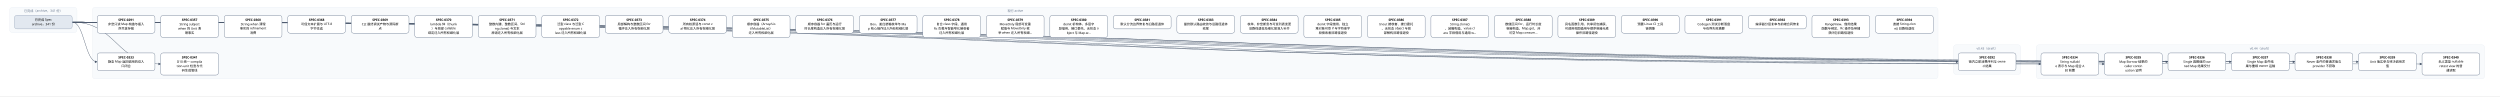
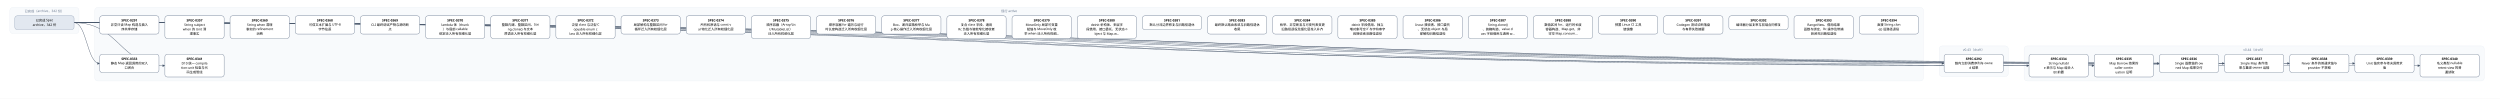
- <svg xmlns="http://www.w3.org/2000/svg" width="10392" height="400" viewBox="0 0 10392 400" font-family="PingFang SC, Microsoft YaHei, sans-serif">
+ <svg xmlns="http://www.w3.org/2000/svg" width="10128" height="400" viewBox="0 0 10128 400" font-family="PingFang SC, Microsoft YaHei, sans-serif">
  <defs>
    <marker id="arrow" viewBox="0 0 10 10" refX="9" refY="5" markerWidth="7" markerHeight="7" orient="auto-start-reverse">
      <path d="M0,0 L10,5 L0,10 z" fill="#475569" />
    </marker>
  </defs>
-   <rect width="10392" height="400" fill="#ffffff" />
+   <rect width="10128" height="400" fill="#ffffff" />
  <rect x="40" y="30" width="280" height="106" rx="12" fill="#f8fafc" stroke="#e2e8f0" />
-   <text x="180" y="50" text-anchor="middle" font-size="13" fill="#64748b">已完成（archive，341 份）</text>
-   <rect x="384" y="30" width="7672" height="298" rx="12" fill="#f8fafc" stroke="#e2e8f0" />
-   <text x="4220" y="50" text-anchor="middle" font-size="13" fill="#64748b">现行 active</text>
-   <rect x="8120" y="186" width="280" height="124" rx="12" fill="#f8fafc" stroke="#e2e8f0" />
-   <text x="8260" y="206" text-anchor="middle" font-size="13" fill="#64748b">v0.43（draft）</text>
-   <rect x="8464" y="186" width="1864" height="142" rx="12" fill="#f8fafc" stroke="#e2e8f0" />
-   <text x="9396" y="206" text-anchor="middle" font-size="13" fill="#64748b">v0.44（draft）</text>
-   <path d="M 300 92 C 4220 92, 4220 257, 8140 257" fill="none" stroke="#475569" stroke-width="1.5" marker-end="url(#arrow)" />
+   <text x="180" y="50" text-anchor="middle" font-size="13" fill="#64748b">已完成（archive，342 份）</text>
+   <rect x="384" y="30" width="7408" height="298" rx="12" fill="#f8fafc" stroke="#e2e8f0" />
+   <text x="4088" y="50" text-anchor="middle" font-size="13" fill="#64748b">现行 active</text>
+   <rect x="7856" y="186" width="280" height="124" rx="12" fill="#f8fafc" stroke="#e2e8f0" />
+   <text x="7996" y="206" text-anchor="middle" font-size="13" fill="#64748b">v0.43（draft）</text>
+   <rect x="8200" y="186" width="1864" height="142" rx="12" fill="#f8fafc" stroke="#e2e8f0" />
+   <text x="9132" y="206" text-anchor="middle" font-size="13" fill="#64748b">v0.44（draft）</text>
+   <path d="M 300 92 C 4088 92, 4088 257, 7876 257" fill="none" stroke="#475569" stroke-width="1.5" marker-end="url(#arrow)" />
  <path d="M 300 92 C 352 92, 352 257, 404 257" fill="none" stroke="#475569" stroke-width="1.5" marker-end="url(#arrow)" />
+   <path d="M 300 92 C 4260 92, 4260 266, 8220 266" fill="none" stroke="#475569" stroke-width="1.5" marker-end="url(#arrow)" />
  <path d="M 300 92 C 4392 92, 4392 266, 8484 266" fill="none" stroke="#475569" stroke-width="1.5" marker-end="url(#arrow)" />
-   <path d="M 300 92 C 4524 92, 4524 266, 8748 266" fill="none" stroke="#475569" stroke-width="1.5" marker-end="url(#arrow)" />
+   <path d="M 300 92 C 4524 92, 4524 257, 8748 257" fill="none" stroke="#475569" stroke-width="1.5" marker-end="url(#arrow)" />
  <path d="M 300 92 C 4656 92, 4656 257, 9012 257" fill="none" stroke="#475569" stroke-width="1.5" marker-end="url(#arrow)" />
  <path d="M 300 92 C 4788 92, 4788 257, 9276 257" fill="none" stroke="#475569" stroke-width="1.5" marker-end="url(#arrow)" />
  <path d="M 300 92 C 4920 92, 4920 257, 9540 257" fill="none" stroke="#475569" stroke-width="1.5" marker-end="url(#arrow)" />
-   <path d="M 300 92 C 5052 92, 5052 257, 9804 257" fill="none" stroke="#475569" stroke-width="1.5" marker-end="url(#arrow)" />
-   <path d="M 300 92 C 5184 92, 5184 266, 10068 266" fill="none" stroke="#475569" stroke-width="1.5" marker-end="url(#arrow)" />
+   <path d="M 300 92 C 5052 92, 5052 266, 9804 266" fill="none" stroke="#475569" stroke-width="1.5" marker-end="url(#arrow)" />
  <path d="M 300 92 C 484 92, 484 266, 668 266" fill="none" stroke="#475569" stroke-width="1.5" marker-end="url(#arrow)" />
  <rect x="404" y="64" width="240" height="74" rx="10" fill="#ffffff" stroke="#64748b" stroke-width="1.5" />
  <text x="524" y="87" text-anchor="middle" font-size="13" font-weight="600">SPEC-0291</text>
  <text x="524" y="105" text-anchor="middle" font-size="13">非空只读 Map 构造与插入</text>
  <text x="524" y="123" text-anchor="middle" font-size="13">序共享存储</text>
-   <rect x="8140" y="220" width="240" height="74" rx="10" fill="#ffffff" stroke="#64748b" stroke-width="1.5" />
-   <text x="8260" y="243" text-anchor="middle" font-size="13" font-weight="600">SPEC-0292</text>
-   <text x="8260" y="261" text-anchor="middle" font-size="13">链内立即消费序列与 owne</text>
-   <text x="8260" y="279" text-anchor="middle" font-size="13">d 结果</text>
+   <rect x="7876" y="220" width="240" height="74" rx="10" fill="#ffffff" stroke="#64748b" stroke-width="1.5" />
+   <text x="7996" y="243" text-anchor="middle" font-size="13" font-weight="600">SPEC-0292</text>
+   <text x="7996" y="261" text-anchor="middle" font-size="13">链内立即消费序列与 owne</text>
+   <text x="7996" y="279" text-anchor="middle" font-size="13">d 结果</text>
  <rect x="404" y="220" width="240" height="74" rx="10" fill="#ffffff" stroke="#64748b" stroke-width="1.5" />
  <text x="524" y="243" text-anchor="middle" font-size="13" font-weight="600">SPEC-0333</text>
  <text x="524" y="261" text-anchor="middle" font-size="13">静态 Map 返回调用的双入</text>
  <text x="524" y="279" text-anchor="middle" font-size="13">口闭合</text>
+   <rect x="8220" y="220" width="240" height="92" rx="10" fill="#ffffff" stroke="#64748b" stroke-width="1.5" />
+   <text x="8340" y="243" text-anchor="middle" font-size="13" font-weight="600">SPEC-0334</text>
+   <text x="8340" y="261" text-anchor="middle" font-size="13">String nullabl</text>
+   <text x="8340" y="279" text-anchor="middle" font-size="13">e 表示与 Map 组合 A</text>
+   <text x="8340" y="297" text-anchor="middle" font-size="13">BI 前置</text>
  <rect x="8484" y="220" width="240" height="92" rx="10" fill="#ffffff" stroke="#64748b" stroke-width="1.5" />
-   <text x="8604" y="243" text-anchor="middle" font-size="13" font-weight="600">SPEC-0334</text>
-   <text x="8604" y="261" text-anchor="middle" font-size="13">String nullabl</text>
-   <text x="8604" y="279" text-anchor="middle" font-size="13">e 表示与 Map 组合 A</text>
-   <text x="8604" y="297" text-anchor="middle" font-size="13">BI 前置</text>
-   <rect x="8748" y="220" width="240" height="92" rx="10" fill="#ffffff" stroke="#64748b" stroke-width="1.5" />
-   <text x="8868" y="243" text-anchor="middle" font-size="13" font-weight="600">SPEC-0335</text>
-   <text x="8868" y="261" text-anchor="middle" font-size="13">Map Borrow 结果的</text>
-   <text x="8868" y="279" text-anchor="middle" font-size="13"> caller contin</text>
-   <text x="8868" y="297" text-anchor="middle" font-size="13">uation 证明</text>
+   <text x="8604" y="243" text-anchor="middle" font-size="13" font-weight="600">SPEC-0335</text>
+   <text x="8604" y="261" text-anchor="middle" font-size="13">Map Borrow 结果的</text>
+   <text x="8604" y="279" text-anchor="middle" font-size="13"> caller contin</text>
+   <text x="8604" y="297" text-anchor="middle" font-size="13">uation 证明</text>
+   <rect x="8748" y="220" width="240" height="74" rx="10" fill="#ffffff" stroke="#64748b" stroke-width="1.5" />
+   <text x="8868" y="243" text-anchor="middle" font-size="13" font-weight="600">SPEC-0336</text>
+   <text x="8868" y="261" text-anchor="middle" font-size="13">Single 函数值的 ow</text>
+   <text x="8868" y="279" text-anchor="middle" font-size="13">ned Map 结果交付</text>
  <rect x="9012" y="220" width="240" height="74" rx="10" fill="#ffffff" stroke="#64748b" stroke-width="1.5" />
-   <text x="9132" y="243" text-anchor="middle" font-size="13" font-weight="600">SPEC-0336</text>
-   <text x="9132" y="261" text-anchor="middle" font-size="13">Single 函数值的 ow</text>
-   <text x="9132" y="279" text-anchor="middle" font-size="13">ned Map 结果交付</text>
+   <text x="9132" y="243" text-anchor="middle" font-size="13" font-weight="600">SPEC-0337</text>
+   <text x="9132" y="261" text-anchor="middle" font-size="13">Single Map 条件结</text>
+   <text x="9132" y="279" text-anchor="middle" font-size="13">果与重绑 owner 运输</text>
  <rect x="9276" y="220" width="240" height="74" rx="10" fill="#ffffff" stroke="#64748b" stroke-width="1.5" />
-   <text x="9396" y="243" text-anchor="middle" font-size="13" font-weight="600">SPEC-0337</text>
-   <text x="9396" y="261" text-anchor="middle" font-size="13">Single Map 条件结</text>
-   <text x="9396" y="279" text-anchor="middle" font-size="13">果与重绑 owner 运输</text>
+   <text x="9396" y="243" text-anchor="middle" font-size="13" font-weight="600">SPEC-0338</text>
+   <text x="9396" y="261" text-anchor="middle" font-size="13">Never 条件的普通求值与</text>
+   <text x="9396" y="279" text-anchor="middle" font-size="13"> provider 不获取</text>
  <rect x="9540" y="220" width="240" height="74" rx="10" fill="#ffffff" stroke="#64748b" stroke-width="1.5" />
-   <text x="9660" y="243" text-anchor="middle" font-size="13" font-weight="600">SPEC-0338</text>
-   <text x="9660" y="261" text-anchor="middle" font-size="13">Never 条件的普通求值与</text>
-   <text x="9660" y="279" text-anchor="middle" font-size="13"> provider 不获取</text>
-   <rect x="9804" y="220" width="240" height="74" rx="10" fill="#ffffff" stroke="#64748b" stroke-width="1.5" />
-   <text x="9924" y="243" text-anchor="middle" font-size="13" font-weight="600">SPEC-0339</text>
-   <text x="9924" y="261" text-anchor="middle" font-size="13">Unit 值实参与待决调用求</text>
-   <text x="9924" y="279" text-anchor="middle" font-size="13">值</text>
-   <rect x="10068" y="220" width="240" height="92" rx="10" fill="#ffffff" stroke="#64748b" stroke-width="1.5" />
-   <text x="10188" y="243" text-anchor="middle" font-size="13" font-weight="600">SPEC-0340</text>
-   <text x="10188" y="261" text-anchor="middle" font-size="13">名义类型 nullable </text>
-   <text x="10188" y="279" text-anchor="middle" font-size="13">retest view 的普</text>
-   <text x="10188" y="297" text-anchor="middle" font-size="13">通读取</text>
+   <text x="9660" y="243" text-anchor="middle" font-size="13" font-weight="600">SPEC-0339</text>
+   <text x="9660" y="261" text-anchor="middle" font-size="13">Unit 值实参与待决调用求</text>
+   <text x="9660" y="279" text-anchor="middle" font-size="13">值</text>
+   <rect x="9804" y="220" width="240" height="92" rx="10" fill="#ffffff" stroke="#64748b" stroke-width="1.5" />
+   <text x="9924" y="243" text-anchor="middle" font-size="13" font-weight="600">SPEC-0340</text>
+   <text x="9924" y="261" text-anchor="middle" font-size="13">名义类型 nullable </text>
+   <text x="9924" y="279" text-anchor="middle" font-size="13">retest view 的普</text>
+   <text x="9924" y="297" text-anchor="middle" font-size="13">通读取</text>
  <rect x="668" y="220" width="240" height="92" rx="10" fill="#ffffff" stroke="#64748b" stroke-width="1.5" />
  <text x="788" y="243" text-anchor="middle" font-size="13" font-weight="600">SPEC-0341</text>
  <text x="788" y="261" text-anchor="middle" font-size="13">D10 统一 compila</text>
  <text x="788" y="279" text-anchor="middle" font-size="13">tion-unit 检查与代</text>
  <text x="788" y="297" text-anchor="middle" font-size="13">码生成管线</text>
  <rect x="668" y="64" width="240" height="92" rx="10" fill="#ffffff" stroke="#64748b" stroke-width="1.5" />
  <text x="788" y="87" text-anchor="middle" font-size="13" font-weight="600">SPEC-0357</text>
  <text x="788" y="105" text-anchor="middle" font-size="13">String subject</text>
  <text x="788" y="123" text-anchor="middle" font-size="13"> when 的 Unit 清</text>
  <text x="788" y="141" text-anchor="middle" font-size="13">理事实</text>
  <rect x="932" y="64" width="240" height="92" rx="10" fill="#ffffff" stroke="#64748b" stroke-width="1.5" />
  <text x="1052" y="87" text-anchor="middle" font-size="13" font-weight="600">SPEC-0360</text>
  <text x="1052" y="105" text-anchor="middle" font-size="13">String when 清理</text>
  <text x="1052" y="123" text-anchor="middle" font-size="13">事实的 refinement</text>
  <text x="1052" y="141" text-anchor="middle" font-size="13"> 消费</text>
  <rect x="1196" y="64" width="240" height="74" rx="10" fill="#ffffff" stroke="#64748b" stroke-width="1.5" />
  <text x="1316" y="87" text-anchor="middle" font-size="13" font-weight="600">SPEC-0368</text>
  <text x="1316" y="105" text-anchor="middle" font-size="13">可信文本扩展与 UTF-8 </text>
  <text x="1316" y="123" text-anchor="middle" font-size="13">字节往返</text>
  <rect x="1460" y="64" width="240" height="74" rx="10" fill="#ffffff" stroke="#64748b" stroke-width="1.5" />
  <text x="1580" y="87" text-anchor="middle" font-size="13" font-weight="600">SPEC-0369</text>
  <text x="1580" y="105" text-anchor="middle" font-size="13">CLI 最终调试产物与源码断</text>
  <text x="1580" y="123" text-anchor="middle" font-size="13">点</text>
  <rect x="1724" y="64" width="240" height="92" rx="10" fill="#ffffff" stroke="#64748b" stroke-width="1.5" />
  <text x="1844" y="87" text-anchor="middle" font-size="13" font-weight="600">SPEC-0370</text>
  <text x="1844" y="105" text-anchor="middle" font-size="13">lambda 体（thunk</text>
  <text x="1844" y="123" text-anchor="middle" font-size="13">）与局部 callable </text>
  <text x="1844" y="141" text-anchor="middle" font-size="13">绑定迁入所有权细化层</text>
  <rect x="1988" y="64" width="240" height="92" rx="10" fill="#ffffff" stroke="#64748b" stroke-width="1.5" />
  <text x="2108" y="87" text-anchor="middle" font-size="13" font-weight="600">SPEC-0371</text>
  <text x="2108" y="105" text-anchor="middle" font-size="13">整数内建、整数区间、Stri</text>
  <text x="2108" y="123" text-anchor="middle" font-size="13">ng.clone() 与文本</text>
  <text x="2108" y="141" text-anchor="middle" font-size="13">原语迁入所有权细化层</text>
  <rect x="2252" y="64" width="240" height="92" rx="10" fill="#ffffff" stroke="#64748b" stroke-width="1.5" />
  <text x="2372" y="87" text-anchor="middle" font-size="13" font-weight="600">SPEC-0372</text>
  <text x="2372" y="105" text-anchor="middle" font-size="13">泛型 class 与泛型 C</text>
  <text x="2372" y="123" text-anchor="middle" font-size="13">opyable enum c</text>
  <text x="2372" y="141" text-anchor="middle" font-size="13">lass 迁入所有权细化层</text>
  <rect x="2516" y="64" width="240" height="74" rx="10" fill="#ffffff" stroke="#64748b" stroke-width="1.5" />
  <text x="2636" y="87" text-anchor="middle" font-size="13" font-weight="600">SPEC-0373</text>
  <text x="2636" y="105" text-anchor="middle" font-size="13">局部解构与整数区间 for </text>
  <text x="2636" y="123" text-anchor="middle" font-size="13">循环迁入所有权细化层</text>
  <rect x="2780" y="64" width="240" height="74" rx="10" fill="#ffffff" stroke="#64748b" stroke-width="1.5" />
  <text x="2900" y="87" text-anchor="middle" font-size="13" font-weight="600">SPEC-0374</text>
  <text x="2900" y="105" text-anchor="middle" font-size="13">所有权原语与 const v</text>
  <text x="2900" y="123" text-anchor="middle" font-size="13">al 物化迁入所有权细化层</text>
  <rect x="3044" y="64" width="240" height="92" rx="10" fill="#ffffff" stroke="#64748b" stroke-width="1.5" />
  <text x="3164" y="87" text-anchor="middle" font-size="13" font-weight="600">SPEC-0375</text>
  <text x="3164" y="105" text-anchor="middle" font-size="13">顺序容器（Array/Lis</text>
  <text x="3164" y="123" text-anchor="middle" font-size="13">t/MutableList）</text>
  <text x="3164" y="141" text-anchor="middle" font-size="13">迁入所有权细化层</text>
  <rect x="3308" y="64" width="240" height="74" rx="10" fill="#ffffff" stroke="#64748b" stroke-width="1.5" />
  <text x="3428" y="87" text-anchor="middle" font-size="13" font-weight="600">SPEC-0376</text>
  <text x="3428" y="105" text-anchor="middle" font-size="13">顺序容器 for 遍历与运行</text>
  <text x="3428" y="123" text-anchor="middle" font-size="13">时长度构造迁入所有权细化层</text>
  <rect x="3572" y="64" width="240" height="74" rx="10" fill="#ffffff" stroke="#64748b" stroke-width="1.5" />
  <text x="3692" y="87" text-anchor="middle" font-size="13" font-weight="600">SPEC-0377</text>
  <text x="3692" y="105" text-anchor="middle" font-size="13">Box、递归装箱枚举与 Ma</text>
  <text x="3692" y="123" text-anchor="middle" font-size="13">p 核心操作迁入所有权细化层</text>
  <rect x="3836" y="64" width="240" height="92" rx="10" fill="#ffffff" stroke="#64748b" stroke-width="1.5" />
  <text x="3956" y="87" text-anchor="middle" font-size="13" font-weight="600">SPEC-0378</text>
  <text x="3956" y="105" text-anchor="middle" font-size="13">复合 class 字段、通用</text>
  <text x="3956" y="123" text-anchor="middle" font-size="13"> Rc 负载与智能窄化接收者</text>
  <text x="3956" y="141" text-anchor="middle" font-size="13">迁入所有权细化层</text>
  <rect x="4100" y="64" width="240" height="92" rx="10" fill="#ffffff" stroke="#64748b" stroke-width="1.5" />
  <text x="4220" y="87" text-anchor="middle" font-size="13" font-weight="600">SPEC-0379</text>
  <text x="4220" y="105" text-anchor="middle" font-size="13">MoveOnly 局部可变重</text>
  <text x="4220" y="123" text-anchor="middle" font-size="13">赋值与 MoveOnly 枚</text>
  <text x="4220" y="141" text-anchor="middle" font-size="13">举 when 迁入所有权细…</text>
  <rect x="4364" y="64" width="240" height="92" rx="10" fill="#ffffff" stroke="#64748b" stroke-width="1.5" />
  <text x="4484" y="87" text-anchor="middle" font-size="13" font-weight="600">SPEC-0380</text>
  <text x="4484" y="105" text-anchor="middle" font-size="13">deinit 析构体、多层字</text>
  <text x="4484" y="123" text-anchor="middle" font-size="13">段借用、接口委托、无状态 o</text>
  <text x="4484" y="141" text-anchor="middle" font-size="13">bject 与 Map.w…</text>
  <rect x="4628" y="64" width="240" height="56" rx="10" fill="#ffffff" stroke="#64748b" stroke-width="1.5" />
  <text x="4748" y="87" text-anchor="middle" font-size="13" font-weight="600">SPEC-0381</text>
  <text x="4748" y="105" text-anchor="middle" font-size="13">默认分流边界修复与旧路径退休</text>
  <rect x="4892" y="64" width="240" height="74" rx="10" fill="#ffffff" stroke="#64748b" stroke-width="1.5" />
  <text x="5012" y="87" text-anchor="middle" font-size="13" font-weight="600">SPEC-0383</text>
  <text x="5012" y="105" text-anchor="middle" font-size="13">最终默认路由收敛与旧路径退休</text>
  <text x="5012" y="123" text-anchor="middle" font-size="13">收尾</text>
  <rect x="5156" y="64" width="240" height="74" rx="10" fill="#ffffff" stroke="#64748b" stroke-width="1.5" />
  <text x="5276" y="87" text-anchor="middle" font-size="13" font-weight="600">SPEC-0384</text>
  <text x="5276" y="105" text-anchor="middle" font-size="13">枚举、非空断言与可变列表变更</text>
  <text x="5276" y="123" text-anchor="middle" font-size="13">旧路径退役及细化层准入补齐</text>
  <rect x="5420" y="64" width="240" height="92" rx="10" fill="#ffffff" stroke="#64748b" stroke-width="1.5" />
  <text x="5540" y="87" text-anchor="middle" font-size="13" font-weight="600">SPEC-0385</text>
  <text x="5540" y="105" text-anchor="middle" font-size="13">deinit 字段借用、独立</text>
  <text x="5540" y="123" text-anchor="middle" font-size="13">堆对象可空 if 与字符串字</text>
  <text x="5540" y="141" text-anchor="middle" font-size="13">段接收者旧路径退役</text>
  <rect x="5684" y="64" width="240" height="92" rx="10" fill="#ffffff" stroke="#64748b" stroke-width="1.5" />
  <text x="5804" y="87" text-anchor="middle" font-size="13" font-weight="600">SPEC-0386</text>
  <text x="5804" y="105" text-anchor="middle" font-size="13">Inout 接收者、接口委托</text>
  <text x="5804" y="123" text-anchor="middle" font-size="13">、无状态 object 与局</text>
  <text x="5804" y="141" text-anchor="middle" font-size="13">部解构旧路径退役</text>
  <rect x="5948" y="64" width="240" height="92" rx="10" fill="#ffffff" stroke="#64748b" stroke-width="1.5" />
  <text x="6068" y="87" text-anchor="middle" font-size="13" font-weight="600">SPEC-0387</text>
  <text x="6068" y="105" text-anchor="middle" font-size="13">String.clone()</text>
  <text x="6068" y="123" text-anchor="middle" font-size="13">、装箱构造、value cl</text>
  <text x="6068" y="141" text-anchor="middle" font-size="13">ass 字段借用与通用 w…</text>
  <rect x="6212" y="64" width="240" height="92" rx="10" fill="#ffffff" stroke="#64748b" stroke-width="1.5" />
  <text x="6332" y="87" text-anchor="middle" font-size="13" font-weight="600">SPEC-0388</text>
  <text x="6332" y="105" text-anchor="middle" font-size="13">数值区间 for、运行时长度</text>
  <text x="6332" y="123" text-anchor="middle" font-size="13">容器构造、Map.get、非</text>
  <text x="6332" y="141" text-anchor="middle" font-size="13">可空 Map.consum…</text>
-   <rect x="6476" y="64" width="240" height="92" rx="10" fill="#ffffff" stroke="#64748b" stroke-width="1.5" />
-   <text x="6596" y="87" text-anchor="middle" font-size="13" font-weight="600">SPEC-0389</text>
-   <text x="6596" y="105" text-anchor="middle" font-size="13">具名函数引用、共享闭包捕获、</text>
-   <text x="6596" y="123" text-anchor="middle" font-size="13">可调用视图借用与顺序容器元素</text>
-   <text x="6596" y="141" text-anchor="middle" font-size="13">操作旧路径退役</text>
+   <rect x="6476" y="64" width="240" height="74" rx="10" fill="#ffffff" stroke="#64748b" stroke-width="1.5" />
+   <text x="6596" y="87" text-anchor="middle" font-size="13" font-weight="600">SPEC-0390</text>
+   <text x="6596" y="105" text-anchor="middle" font-size="13">预置 Linux CI 工具</text>
+   <text x="6596" y="123" text-anchor="middle" font-size="13">链镜像</text>
  <rect x="6740" y="64" width="240" height="74" rx="10" fill="#ffffff" stroke="#64748b" stroke-width="1.5" />
-   <text x="6860" y="87" text-anchor="middle" font-size="13" font-weight="600">SPEC-0390</text>
-   <text x="6860" y="105" text-anchor="middle" font-size="13">预置 Linux CI 工具</text>
-   <text x="6860" y="123" text-anchor="middle" font-size="13">链镜像</text>
-   <rect x="7004" y="64" width="240" height="74" rx="10" fill="#ffffff" stroke="#64748b" stroke-width="1.5" />
-   <text x="7124" y="87" text-anchor="middle" font-size="13" font-weight="600">SPEC-0391</text>
-   <text x="7124" y="105" text-anchor="middle" font-size="13">Codegen 测试诊断落盘</text>
-   <text x="7124" y="123" text-anchor="middle" font-size="13">与有界失败摘要</text>
-   <rect x="7268" y="64" width="240" height="56" rx="10" fill="#ffffff" stroke="#64748b" stroke-width="1.5" />
-   <text x="7388" y="87" text-anchor="middle" font-size="13" font-weight="600">SPEC-0392</text>
-   <text x="7388" y="105" text-anchor="middle" font-size="13">编译器分层复审与前端合同修复</text>
-   <rect x="7532" y="64" width="240" height="92" rx="10" fill="#ffffff" stroke="#64748b" stroke-width="1.5" />
-   <text x="7652" y="87" text-anchor="middle" font-size="13" font-weight="600">SPEC-0393</text>
-   <text x="7652" y="105" text-anchor="middle" font-size="13">RangeView、借用结果</text>
-   <text x="7652" y="123" text-anchor="middle" font-size="13">函数与绑定、Rc 操作及带捕</text>
-   <text x="7652" y="141" text-anchor="middle" font-size="13">获闭包旧路径退役</text>
-   <rect x="7796" y="64" width="240" height="74" rx="10" fill="#ffffff" stroke="#64748b" stroke-width="1.5" />
-   <text x="7916" y="87" text-anchor="middle" font-size="13" font-weight="600">SPEC-0394</text>
-   <text x="7916" y="105" text-anchor="middle" font-size="13">直接 String.clon</text>
-   <text x="7916" y="123" text-anchor="middle" font-size="13">e() 旧路径退役</text>
+   <text x="6860" y="87" text-anchor="middle" font-size="13" font-weight="600">SPEC-0391</text>
+   <text x="6860" y="105" text-anchor="middle" font-size="13">Codegen 测试诊断落盘</text>
+   <text x="6860" y="123" text-anchor="middle" font-size="13">与有界失败摘要</text>
+   <rect x="7004" y="64" width="240" height="56" rx="10" fill="#ffffff" stroke="#64748b" stroke-width="1.5" />
+   <text x="7124" y="87" text-anchor="middle" font-size="13" font-weight="600">SPEC-0392</text>
+   <text x="7124" y="105" text-anchor="middle" font-size="13">编译器分层复审与前端合同修复</text>
+   <rect x="7268" y="64" width="240" height="92" rx="10" fill="#ffffff" stroke="#64748b" stroke-width="1.5" />
+   <text x="7388" y="87" text-anchor="middle" font-size="13" font-weight="600">SPEC-0393</text>
+   <text x="7388" y="105" text-anchor="middle" font-size="13">RangeView、借用结果</text>
+   <text x="7388" y="123" text-anchor="middle" font-size="13">函数与绑定、Rc 操作及带捕</text>
+   <text x="7388" y="141" text-anchor="middle" font-size="13">获闭包旧路径退役</text>
+   <rect x="7532" y="64" width="240" height="74" rx="10" fill="#ffffff" stroke="#64748b" stroke-width="1.5" />
+   <text x="7652" y="87" text-anchor="middle" font-size="13" font-weight="600">SPEC-0394</text>
+   <text x="7652" y="105" text-anchor="middle" font-size="13">直接 String.clon</text>
+   <text x="7652" y="123" text-anchor="middle" font-size="13">e() 旧路径退役</text>
  <rect x="60" y="64" width="240" height="56" rx="10" fill="#e2e8f0" stroke="#94a3b8" stroke-width="1.5" />
  <text x="180" y="87" text-anchor="middle" font-size="13">已完成 Spec</text>
-   <text x="180" y="105" text-anchor="middle" font-size="13">archive，341 份</text>
+   <text x="180" y="105" text-anchor="middle" font-size="13">archive，342 份</text>
</svg>
